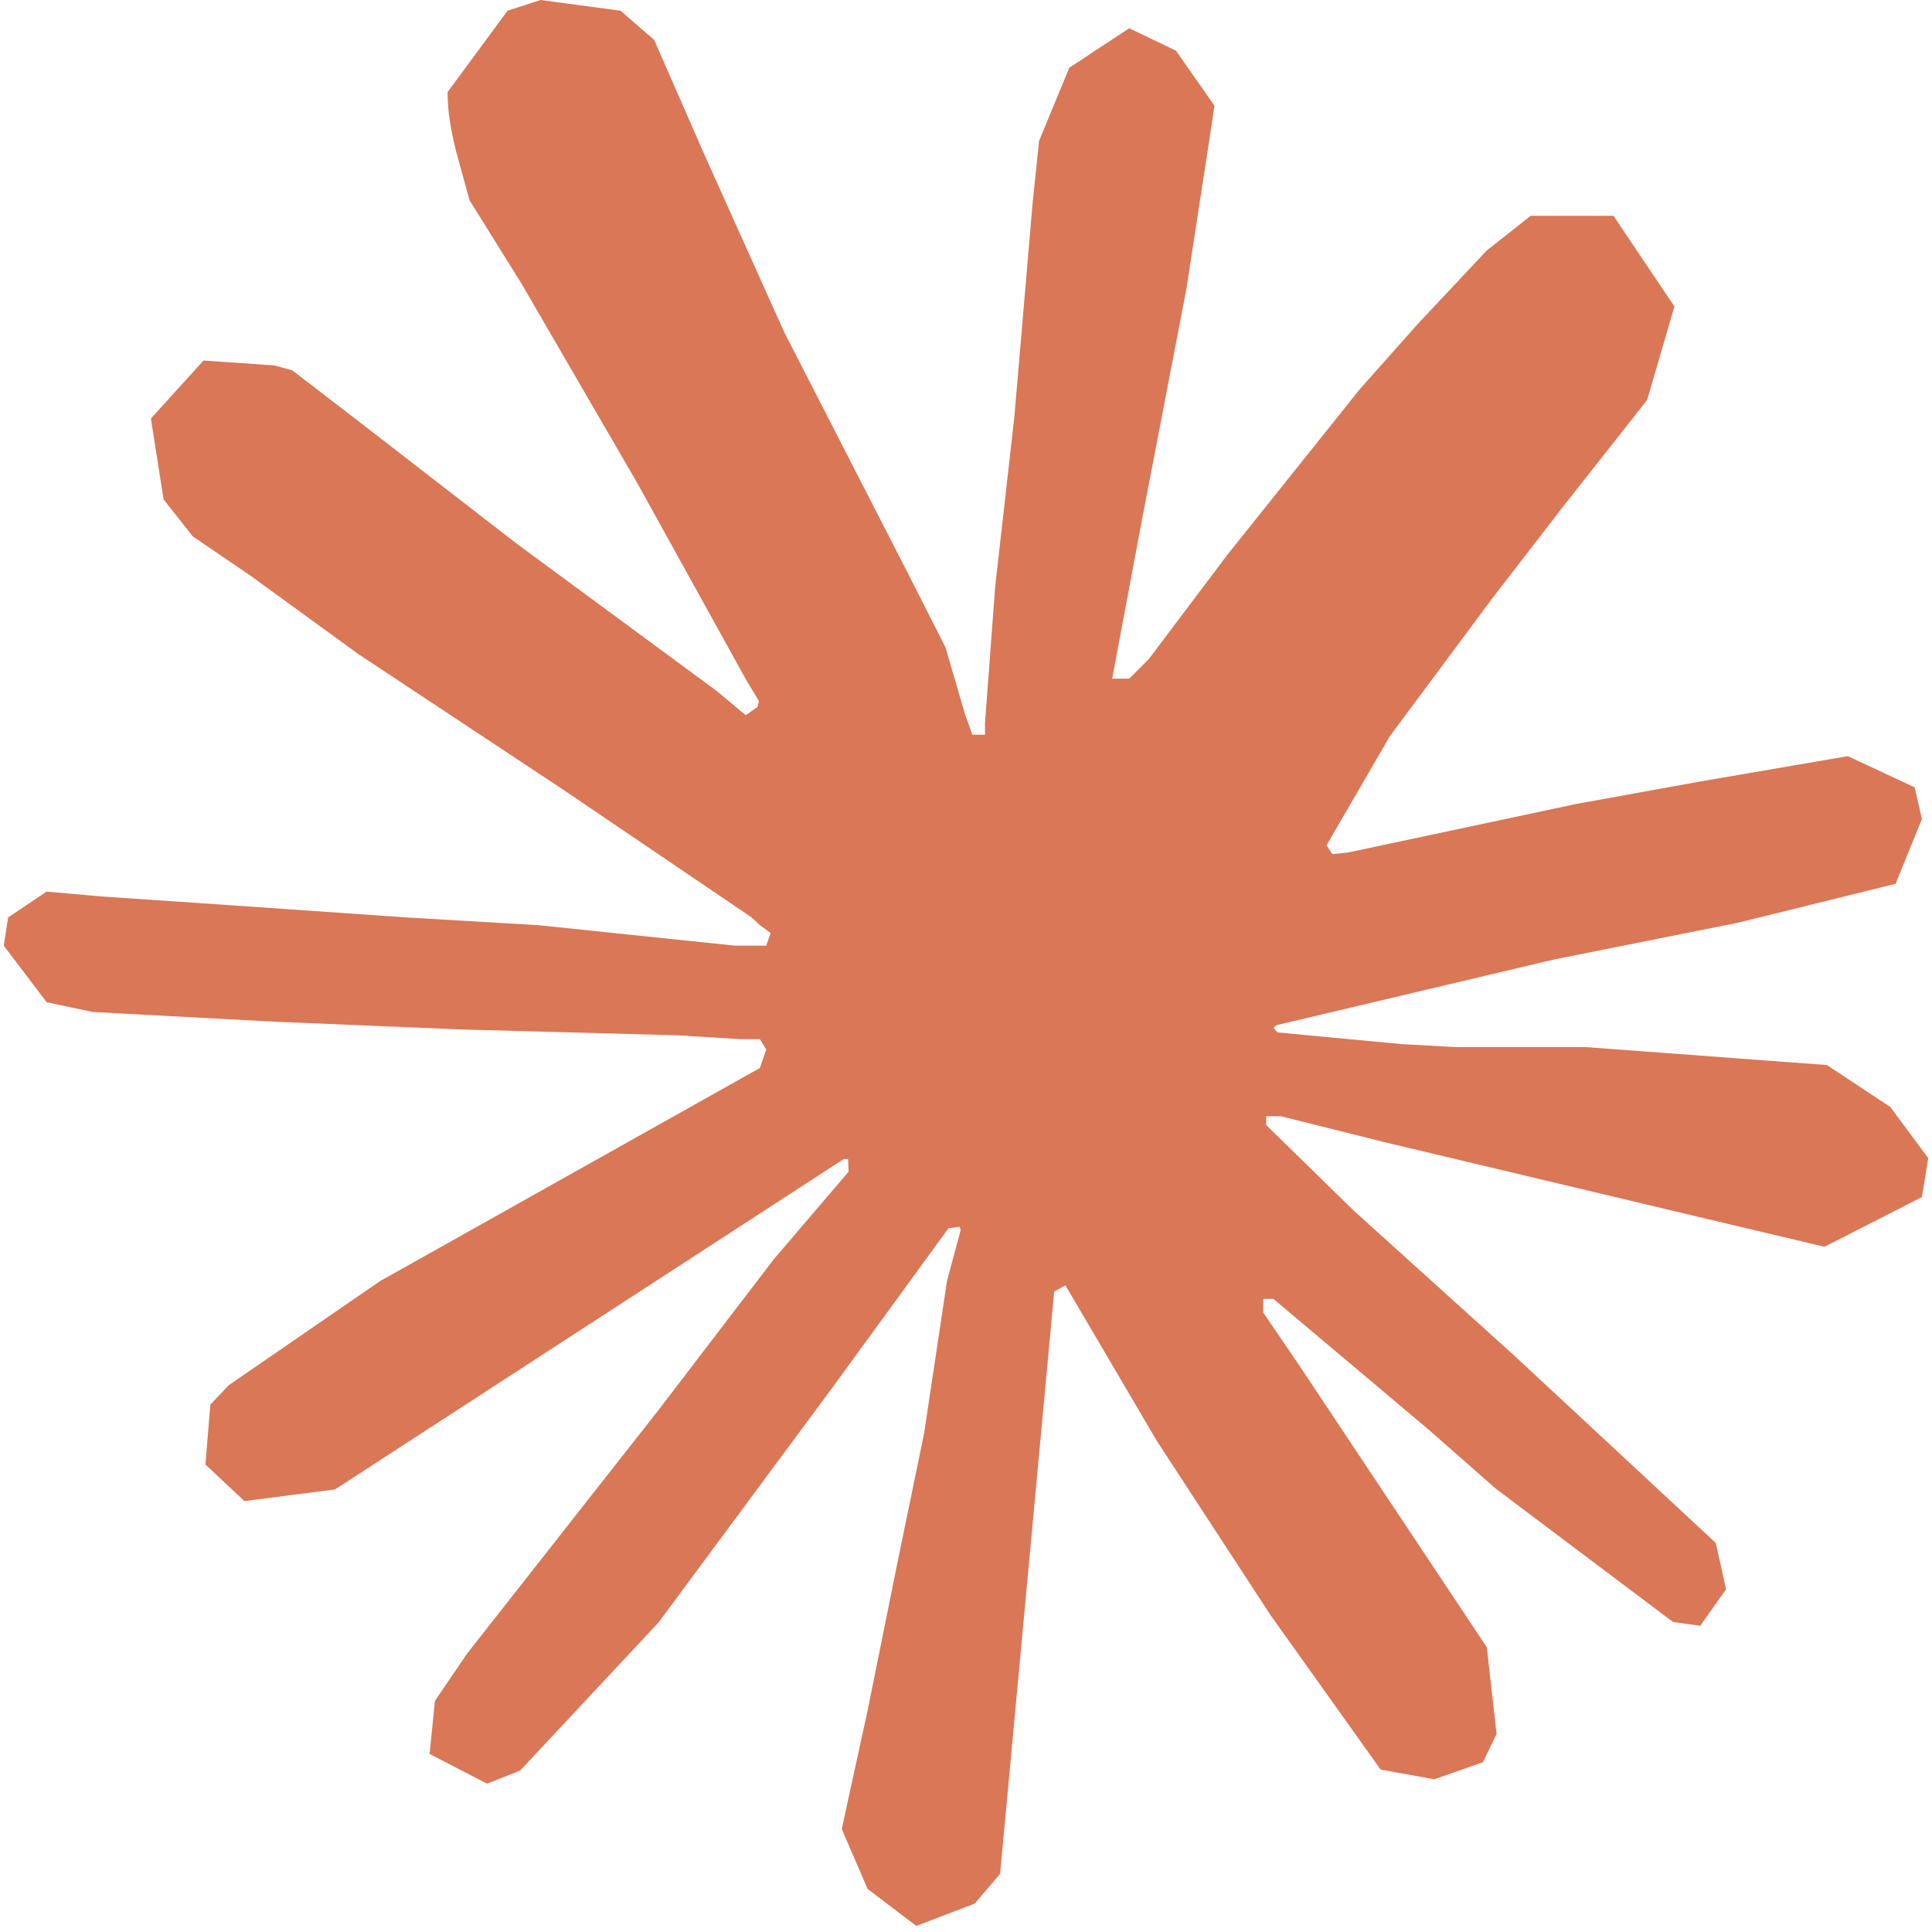
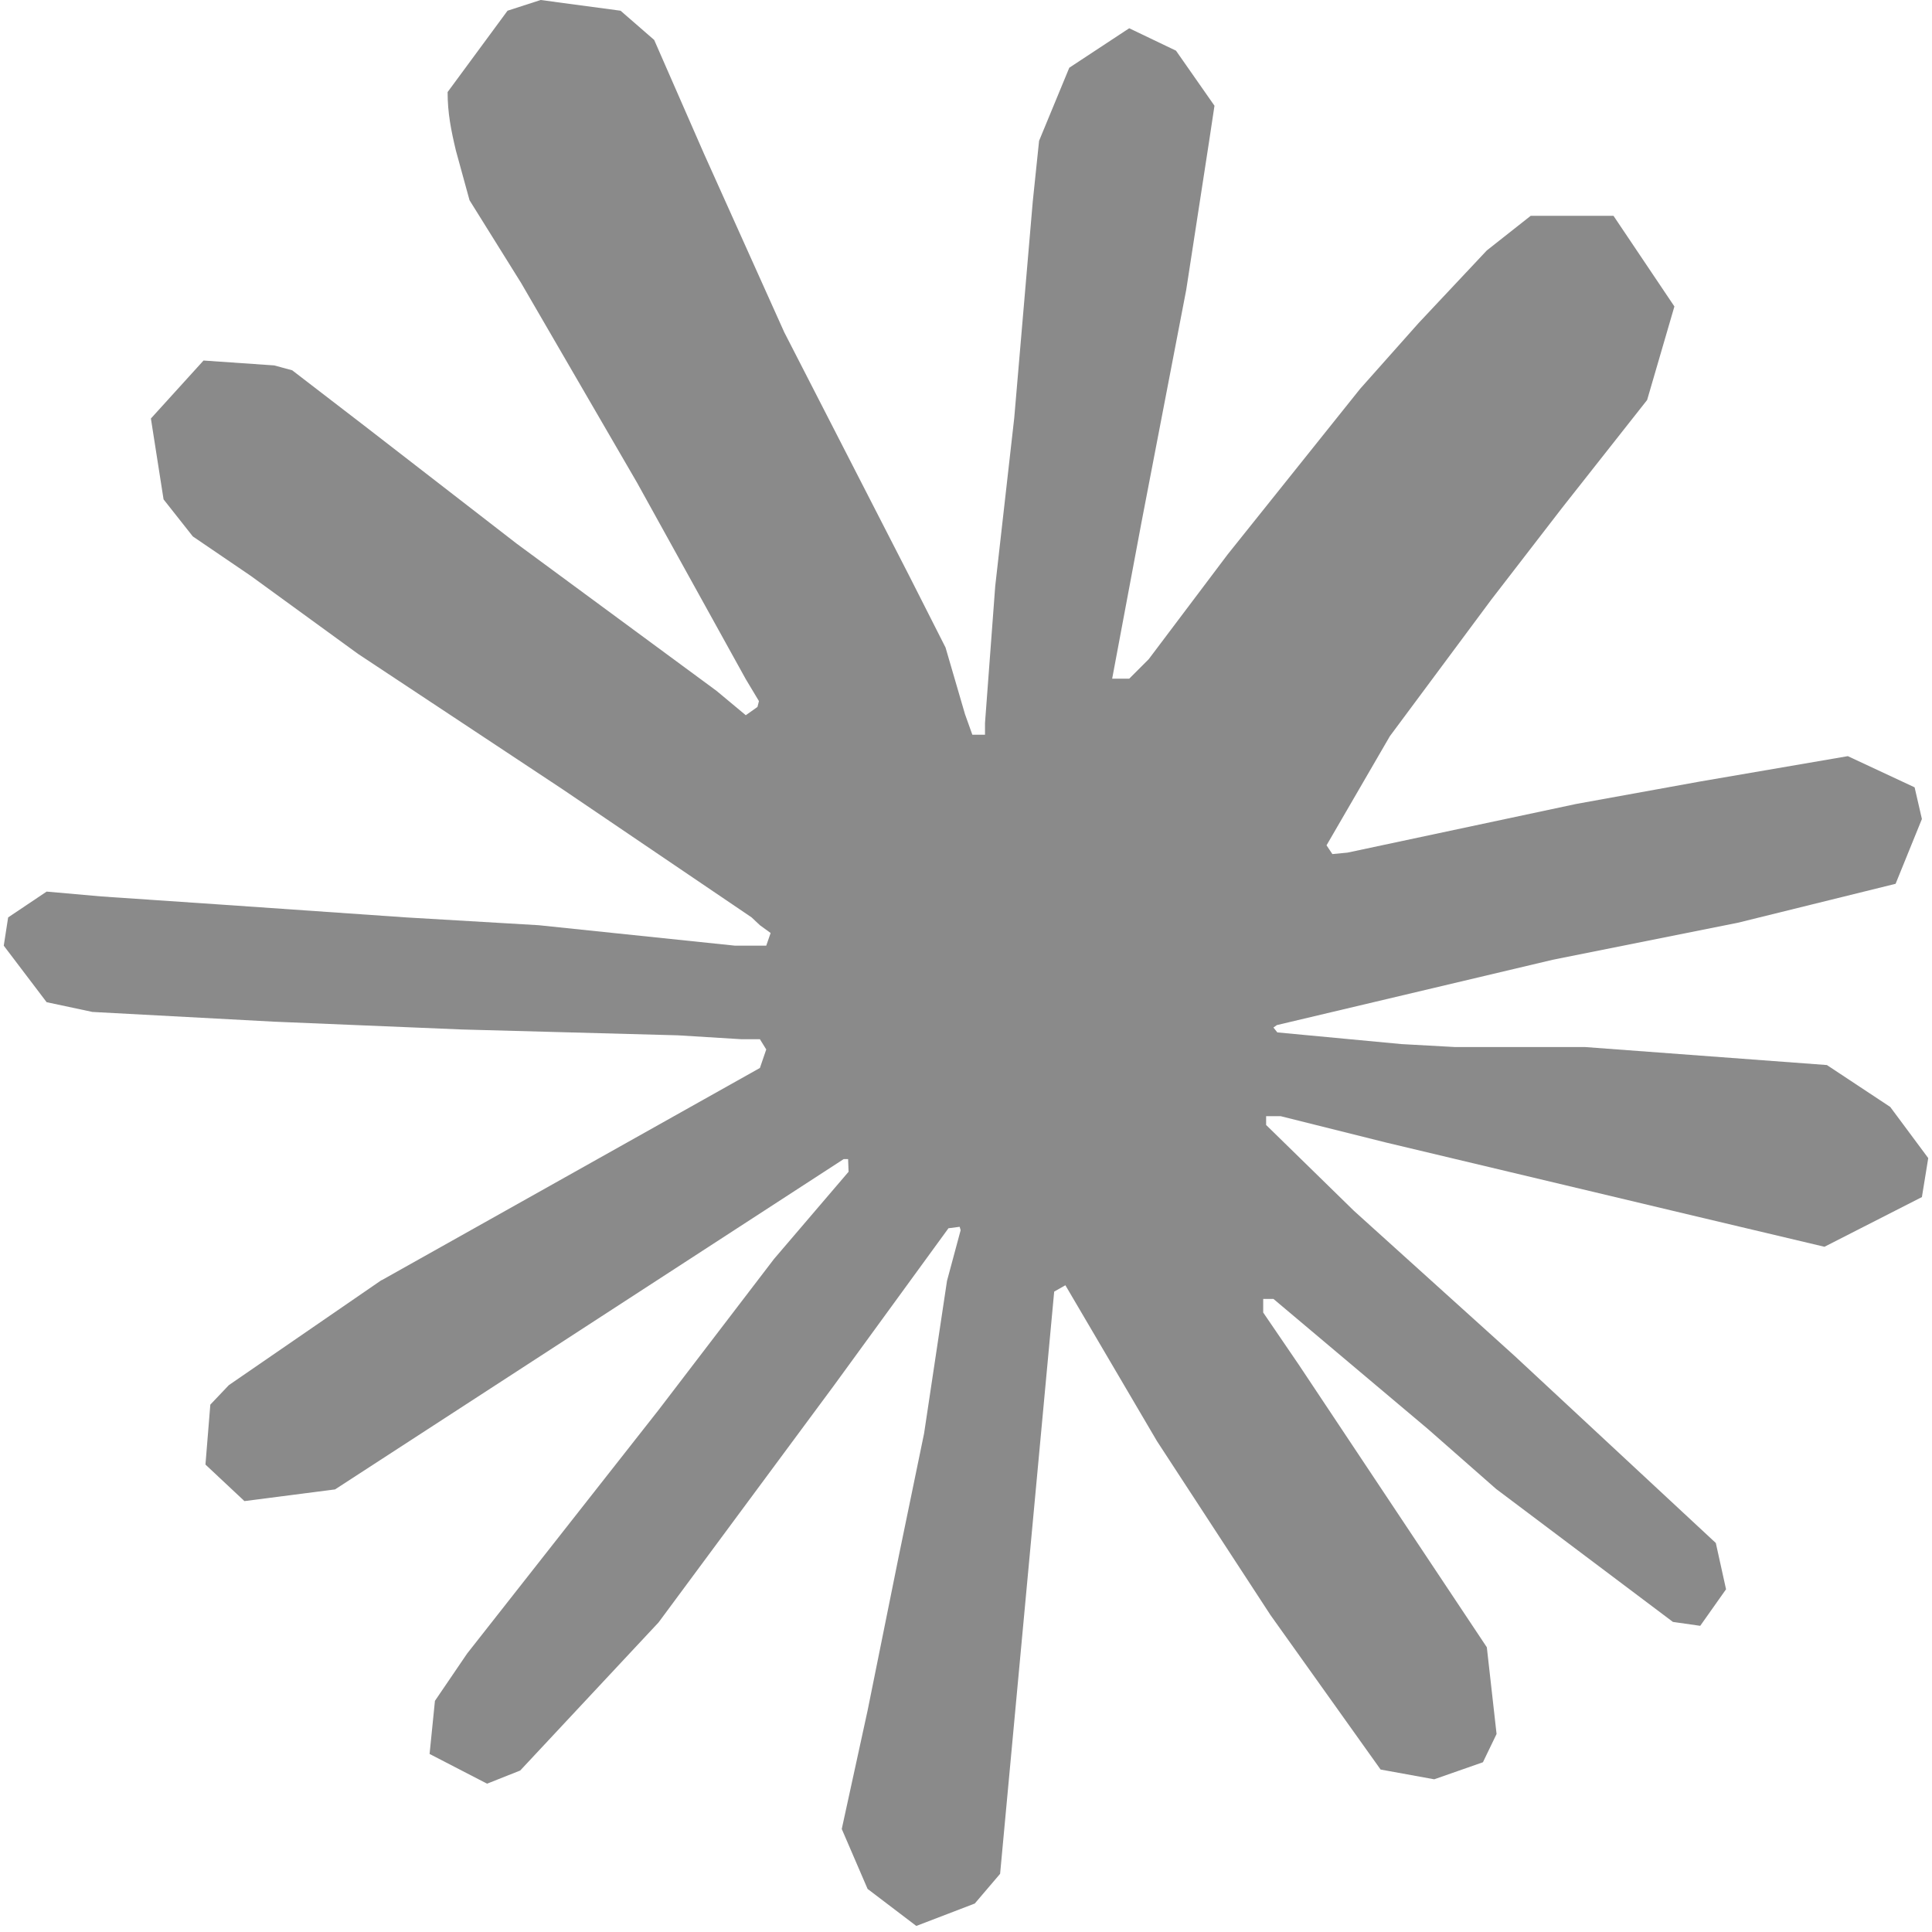
<svg xmlns="http://www.w3.org/2000/svg" width="1em" height="1em" viewBox="0 0 256 257">
-   <path fill="#d97757" d="m50.228 170.321l50.357-28.257l.843-2.463l-.843-1.361h-2.462l-8.426-.518l-28.775-.778l-24.952-1.037l-24.175-1.296l-6.092-1.297L0 125.796l.583-3.759l5.12-3.434l7.324.648l16.202 1.101l24.304 1.685l17.629 1.037l26.118 2.722h4.148l.583-1.685l-1.426-1.037l-1.101-1.037l-25.147-17.045l-27.22-18.017l-14.258-10.37l-7.713-5.25l-3.888-4.925l-1.685-10.758l7-7.713l9.397.649l2.398.648l9.527 7.323l20.35 15.75L94.817 91.9l3.889 3.24l1.555-1.102l.195-.777l-1.75-2.917l-14.453-26.118l-15.425-26.572l-6.87-11.018l-1.814-6.61c-.648-2.723-1.102-4.991-1.102-7.778l7.972-10.823L71.42 0l10.63 1.426l4.472 3.888l6.61 15.101l10.694 23.786l16.591 32.34l4.861 9.592l2.592 8.879l.973 2.722h1.685v-1.556l1.36-18.211l2.528-22.36l2.463-28.776l.843-8.1l4.018-9.722l7.971-5.25l6.222 2.981l5.12 7.324l-.713 4.73l-3.046 19.768l-5.962 30.98l-3.889 20.739h2.268l2.593-2.593l10.499-13.934l17.628-22.036l7.778-8.749l9.073-9.657l5.833-4.601h11.018l8.1 12.055l-3.628 12.443l-11.342 14.388l-9.398 12.184l-13.48 18.147l-8.426 14.518l.778 1.166l2.01-.194l30.46-6.481l16.462-2.982l19.637-3.37l8.88 4.148l.971 4.213l-3.5 8.62l-20.998 5.184l-24.628 4.926l-36.682 8.685l-.454.324l.519.648l16.526 1.555l7.065.389h17.304l32.21 2.398l8.426 5.574l5.055 6.805l-.843 5.184l-12.962 6.611l-17.498-4.148l-40.83-9.721l-14-3.5h-1.944v1.167l11.666 11.406l21.387 19.314l26.767 24.887l1.36 6.157l-3.434 4.86l-3.63-.518l-23.526-17.693l-9.073-7.972l-20.545-17.304h-1.36v1.814l4.73 6.935l25.017 37.59l1.296 11.536l-1.814 3.76l-6.481 2.268l-7.13-1.297l-14.647-20.544l-15.1-23.138l-12.185-20.739l-1.49.843l-7.194 77.448l-3.37 3.953l-7.778 2.981l-6.48-4.925l-3.436-7.972l3.435-15.749l4.148-20.544l3.37-16.333l3.046-20.285l1.815-6.74l-.13-.454l-1.49.194l-15.295 20.999l-23.267 31.433l-18.406 19.702l-4.407 1.75l-7.648-3.954l.713-7.064l4.277-6.286l25.47-32.405l15.36-20.092l9.917-11.6l-.065-1.686h-.583L44.07 198.125l-12.055 1.555l-5.185-4.86l.648-7.972l2.463-2.593l20.35-13.999z" />
+   <path fill="#8a8a8a" d="m50.228 170.321l50.357-28.257l.843-2.463l-.843-1.361h-2.462l-8.426-.518l-28.775-.778l-24.952-1.037l-24.175-1.296l-6.092-1.297L0 125.796l.583-3.759l5.12-3.434l7.324.648l16.202 1.101l24.304 1.685l17.629 1.037l26.118 2.722h4.148l.583-1.685l-1.426-1.037l-1.101-1.037l-25.147-17.045l-27.22-18.017l-14.258-10.37l-7.713-5.25l-3.888-4.925l-1.685-10.758l7-7.713l9.397.649l2.398.648l9.527 7.323l20.35 15.75L94.817 91.9l3.889 3.24l1.555-1.102l.195-.777l-1.75-2.917l-14.453-26.118l-15.425-26.572l-6.87-11.018l-1.814-6.61c-.648-2.723-1.102-4.991-1.102-7.778l7.972-10.823L71.42 0l10.63 1.426l4.472 3.888l6.61 15.101l10.694 23.786l16.591 32.34l4.861 9.592l2.592 8.879l.973 2.722h1.685v-1.556l1.36-18.211l2.528-22.36l2.463-28.776l.843-8.1l4.018-9.722l7.971-5.25l6.222 2.981l5.12 7.324l-.713 4.73l-3.046 19.768l-5.962 30.98l-3.889 20.739h2.268l2.593-2.593l10.499-13.934l17.628-22.036l7.778-8.749l9.073-9.657l5.833-4.601h11.018l8.1 12.055l-3.628 12.443l-11.342 14.388l-9.398 12.184l-13.48 18.147l-8.426 14.518l.778 1.166l2.01-.194l30.46-6.481l16.462-2.982l19.637-3.37l8.88 4.148l.971 4.213l-3.5 8.62l-20.998 5.184l-24.628 4.926l-36.682 8.685l-.454.324l.519.648l16.526 1.555l7.065.389h17.304l32.21 2.398l8.426 5.574l5.055 6.805l-.843 5.184l-12.962 6.611l-17.498-4.148l-40.83-9.721l-14-3.5h-1.944v1.167l11.666 11.406l21.387 19.314l26.767 24.887l1.36 6.157l-3.434 4.86l-3.63-.518l-23.526-17.693l-9.073-7.972l-20.545-17.304h-1.36v1.814l4.73 6.935l25.017 37.59l1.296 11.536l-1.814 3.76l-6.481 2.268l-7.13-1.297l-14.647-20.544l-15.1-23.138l-12.185-20.739l-1.49.843l-7.194 77.448l-3.37 3.953l-7.778 2.981l-6.48-4.925l-3.436-7.972l3.435-15.749l4.148-20.544l3.37-16.333l3.046-20.285l1.815-6.74l-.13-.454l-1.49.194l-15.295 20.999l-23.267 31.433l-18.406 19.702l-4.407 1.75l-7.648-3.954l.713-7.064l4.277-6.286l25.47-32.405l15.36-20.092l9.917-11.6l-.065-1.686h-.583L44.07 198.125l-12.055 1.555l-5.185-4.86l.648-7.972l2.463-2.593l20.35-13.999z" />
</svg>
